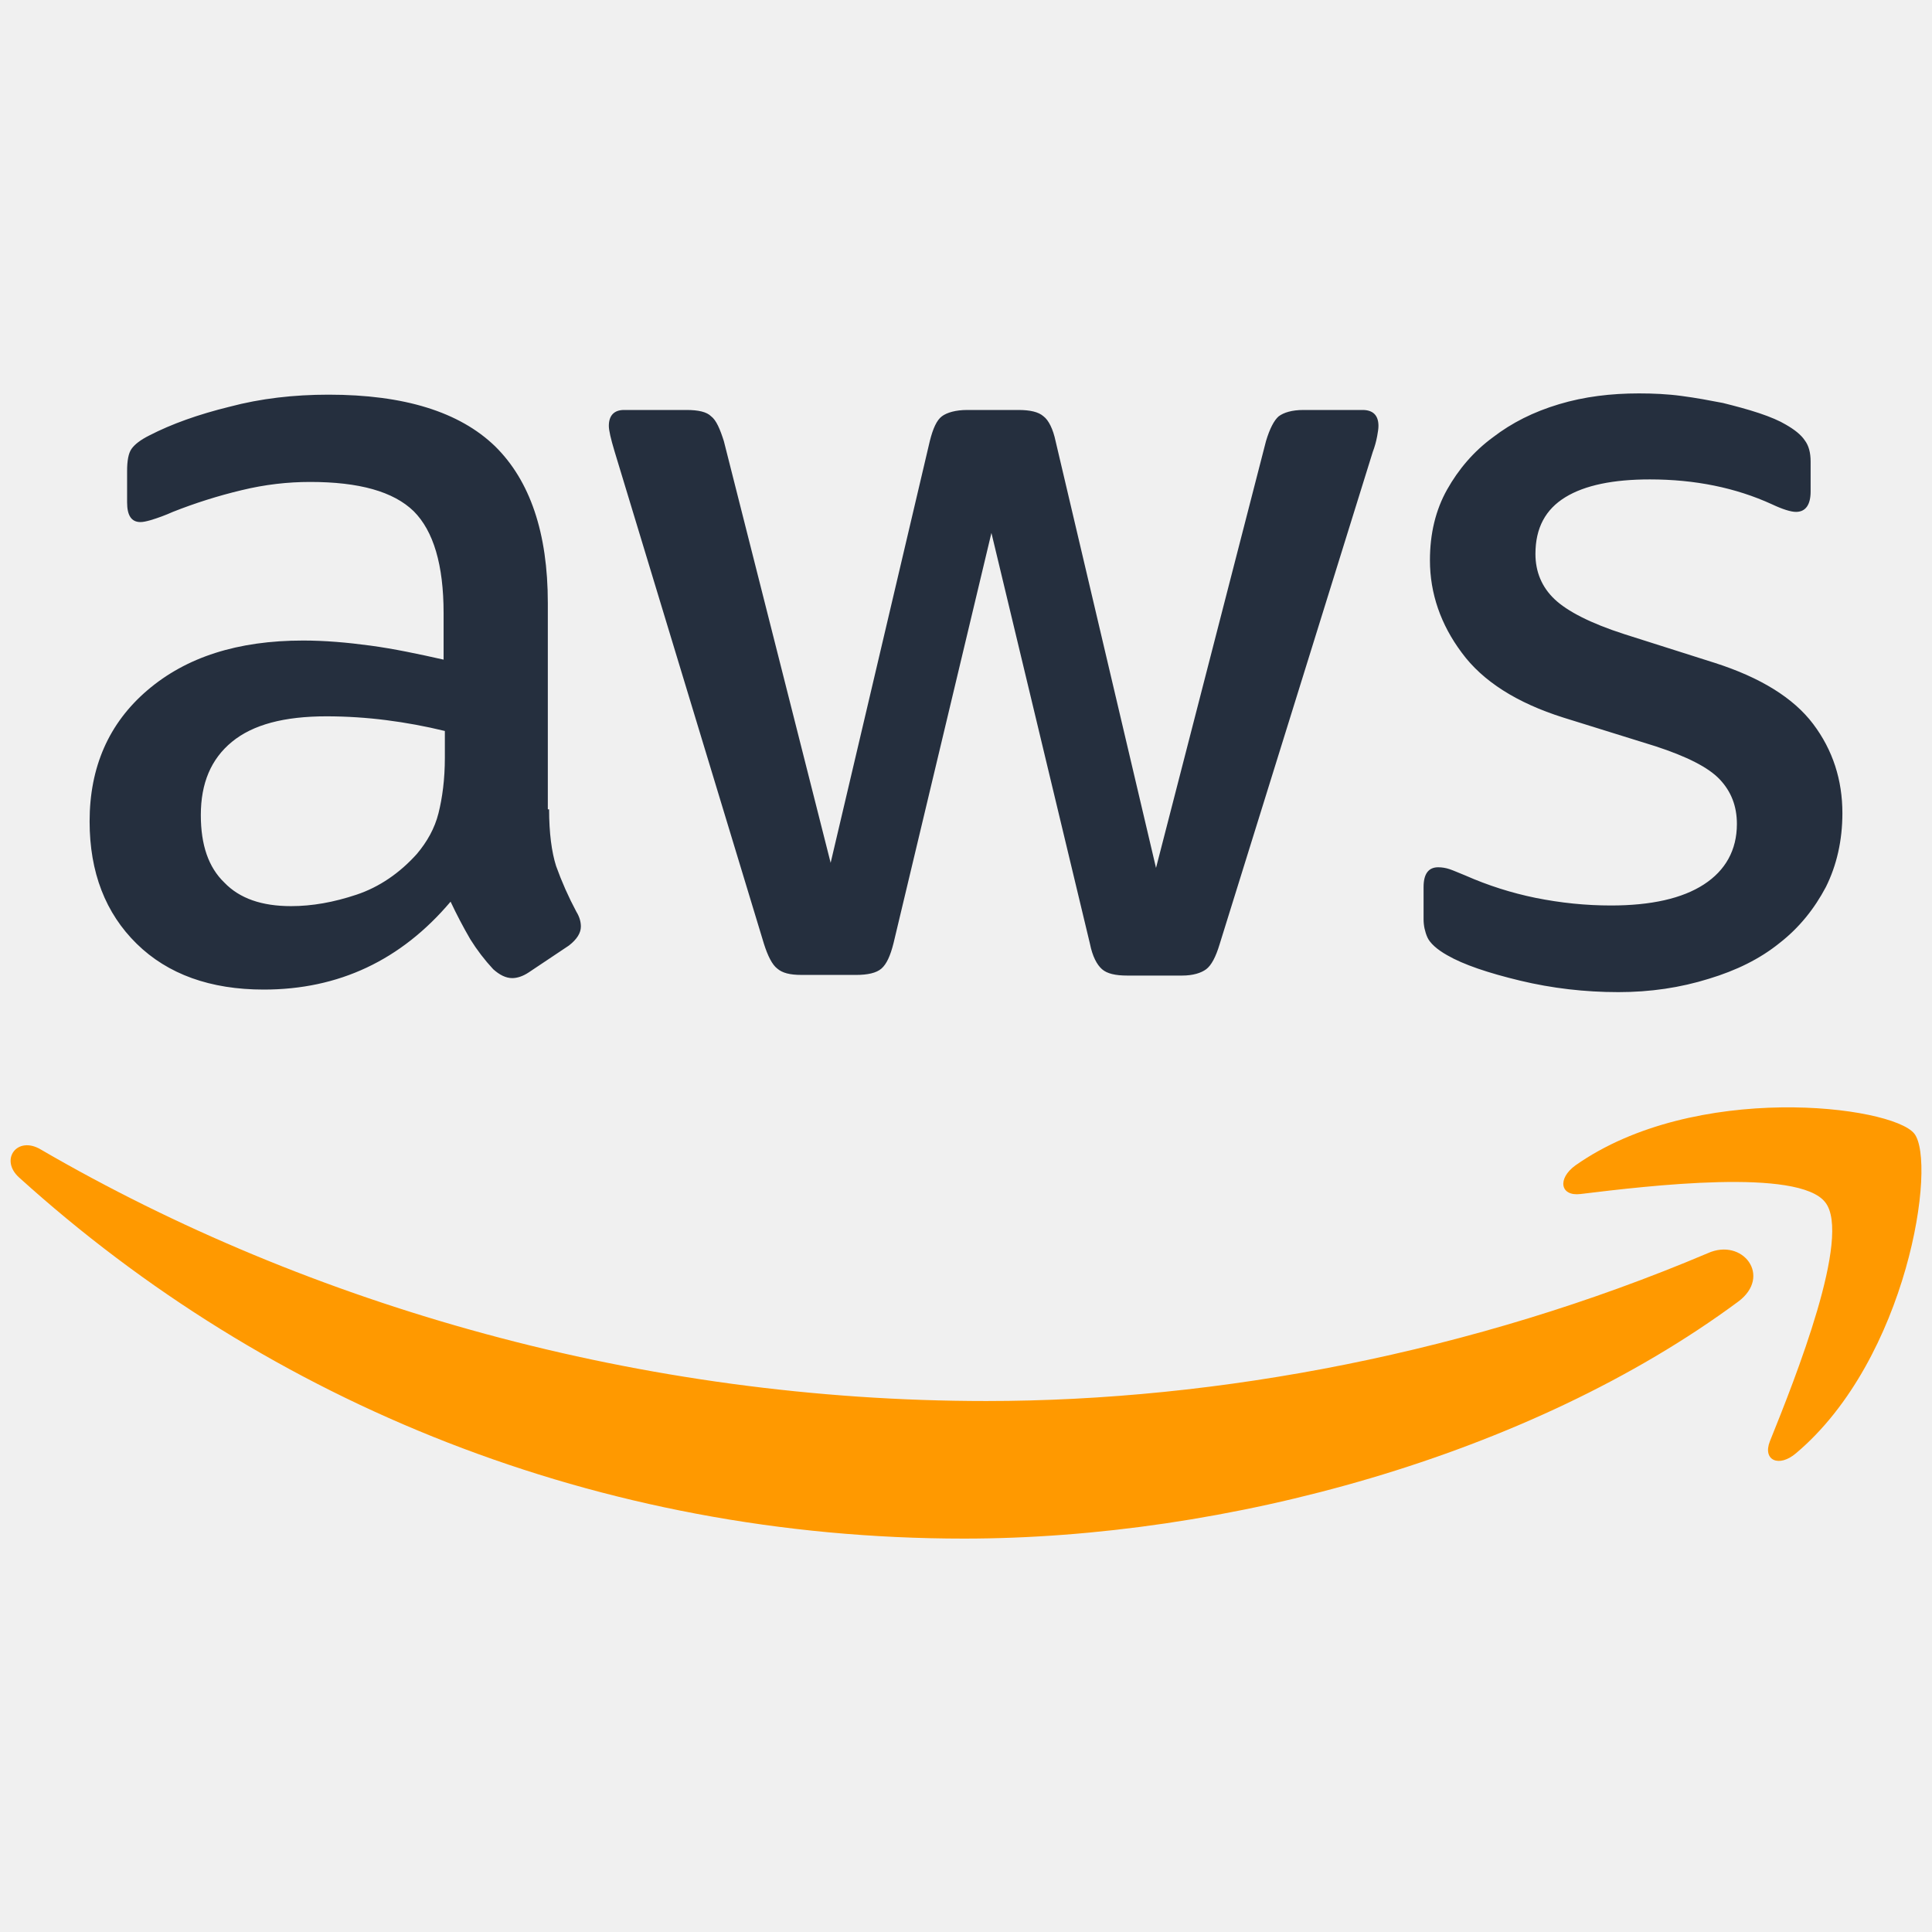
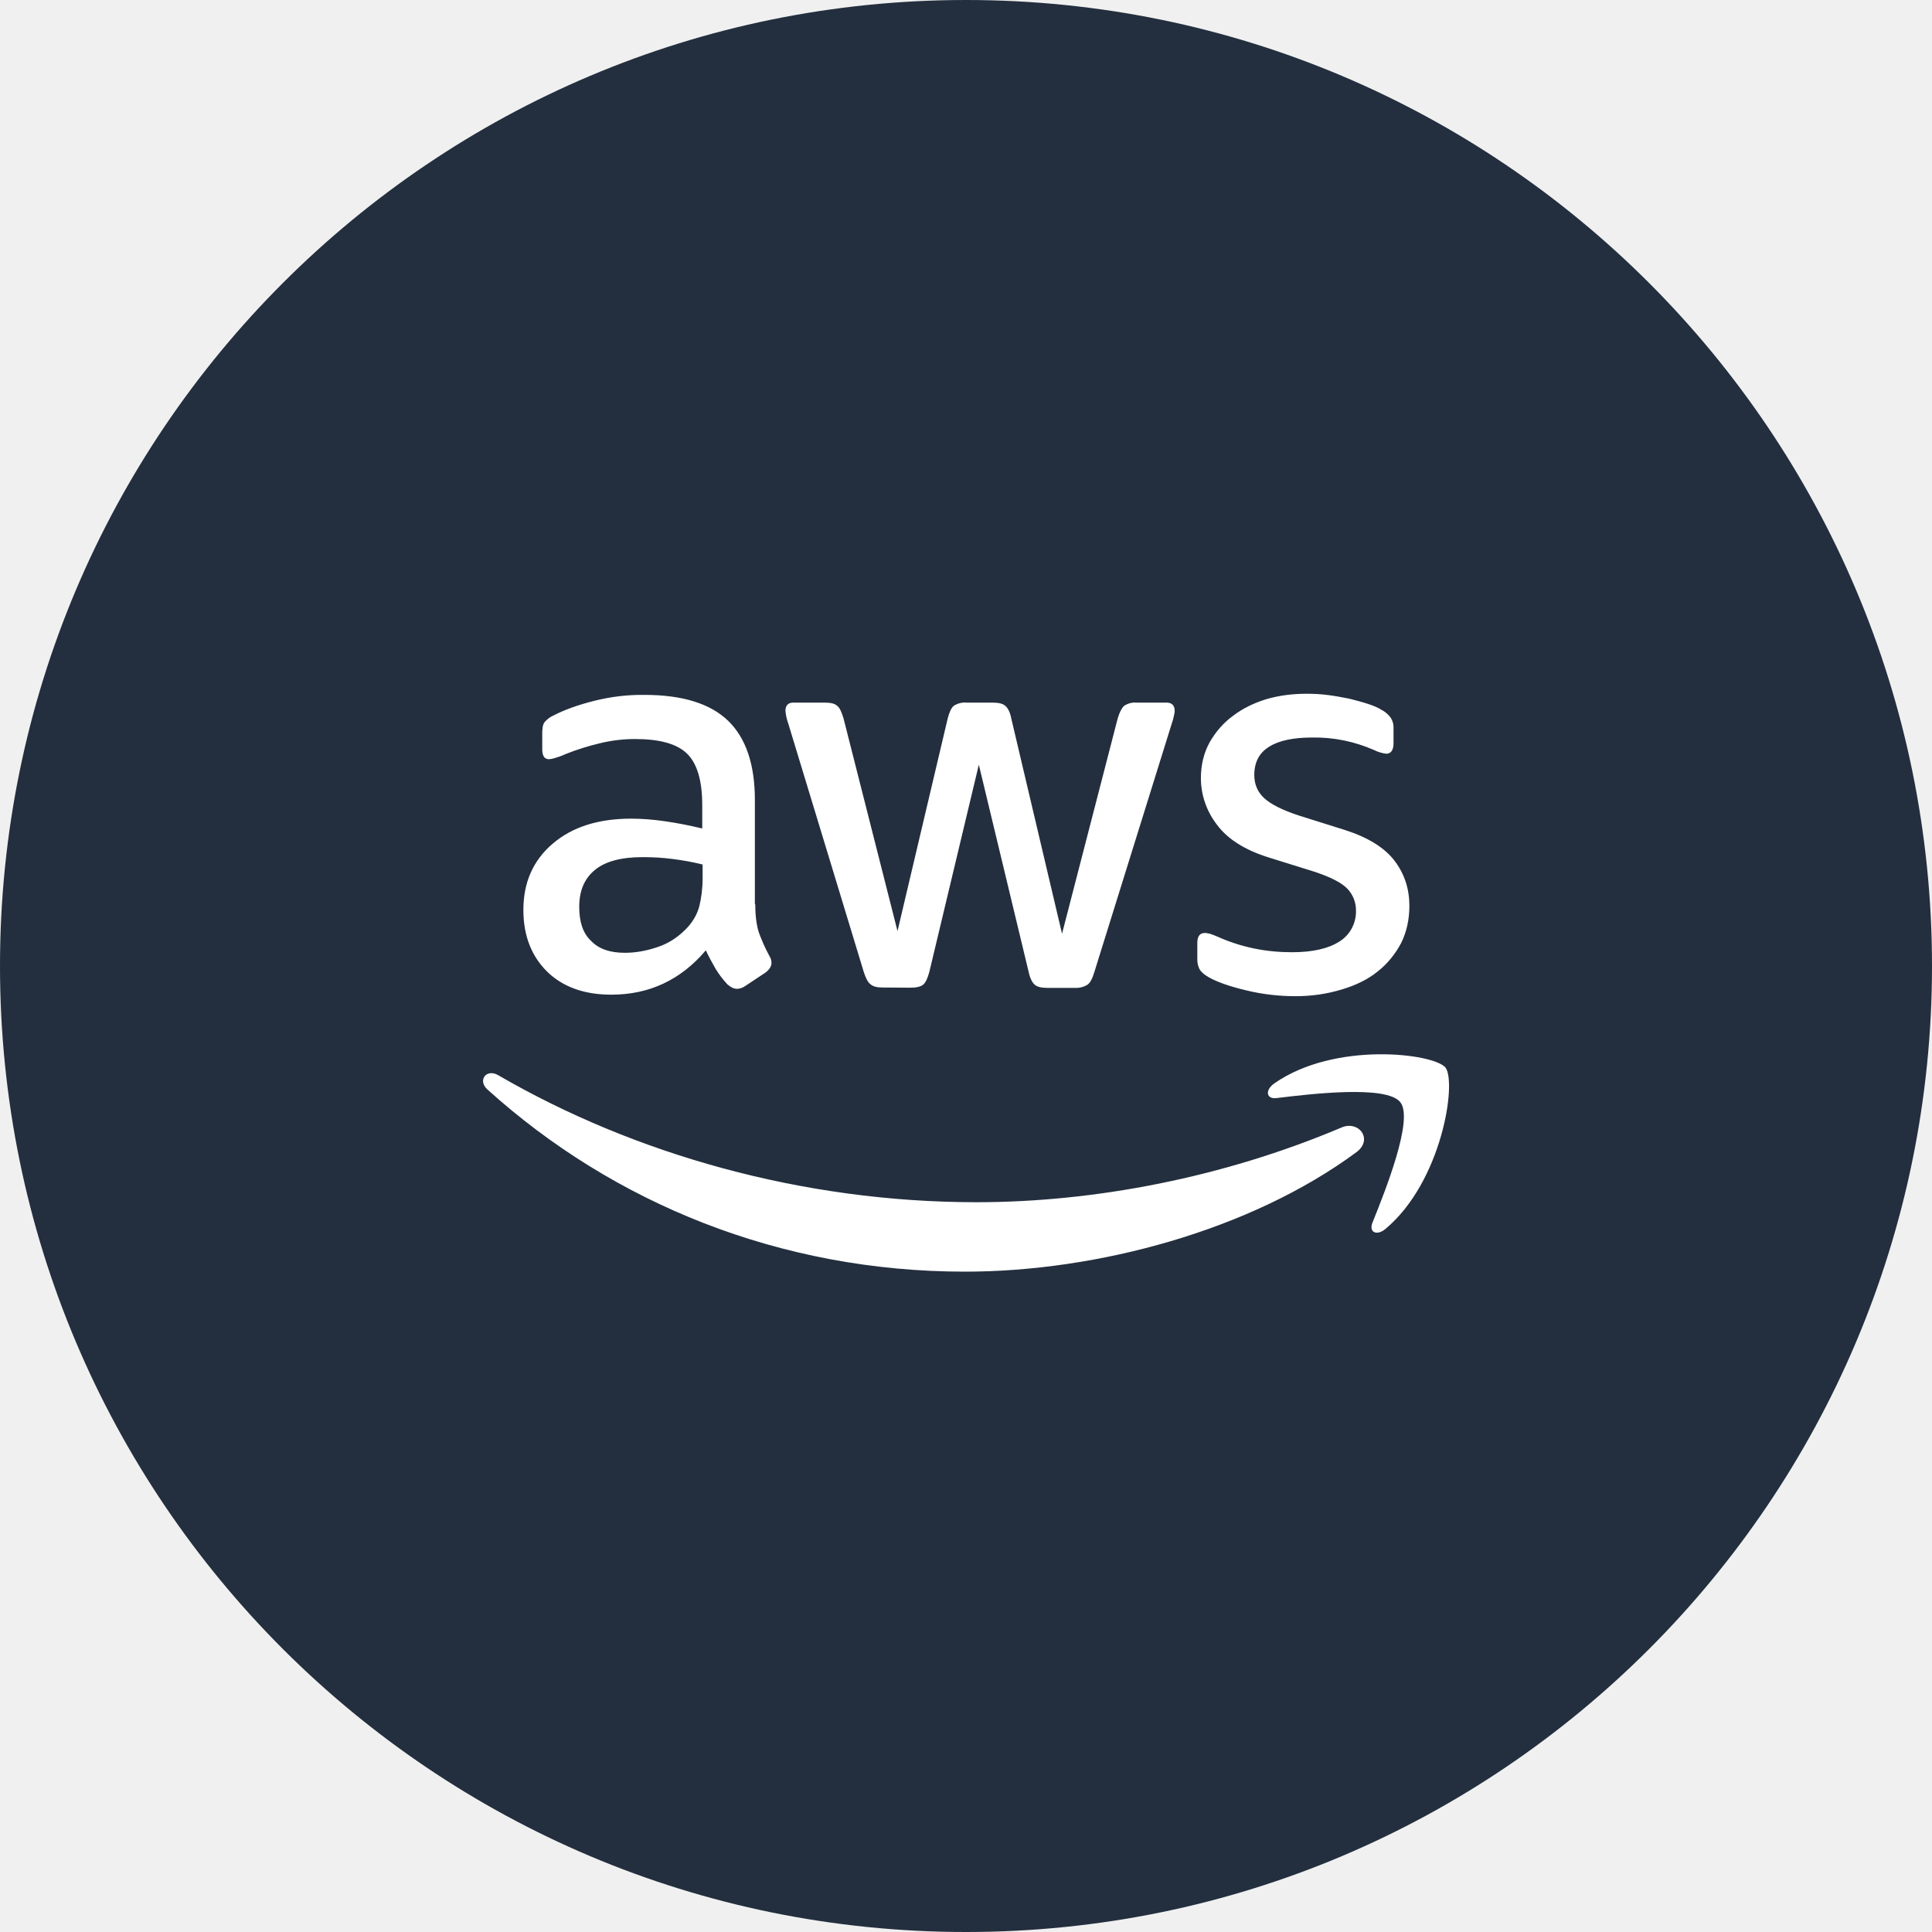
- <svg xmlns="http://www.w3.org/2000/svg" width="800px" height="800px" viewBox="0 -30 150 150" fill="none">
-   <path d="M122.714 62.703c5.28-.643 16.924-2.027 18.997.643 2.072 2.621-2.319 13.649-4.293 18.544-.592 1.484.691 2.077 2.023.94 8.684-7.319 10.954-22.6 9.178-24.825-1.777-2.175-17.023-4.055-26.3 2.473-1.431 1.038-1.184 2.423.395 2.225z" fill="#F90" />
-   <path d="M74.852 89.456c20.28 0 43.865-6.38 60.099-18.396 2.664-1.978.345-4.994-2.369-3.758-18.207 7.714-37.993 11.473-56.003 11.473-26.694 0-52.5-7.368-73.42-19.533-1.827-1.088-3.208.791-1.679 2.176 19.343 17.505 44.951 28.038 73.372 28.038z" fill="#F90" />
-   <path d="M42.632 32.835c0 1.83.197 3.313.542 4.401a26.505 26.505 0 001.58 3.56c.246.396.345.792.345 1.138 0 .495-.296.99-.938 1.484l-3.108 2.077c-.444.296-.889.445-1.283.445-.494 0-.987-.248-1.48-.693a15.29 15.29 0 01-1.777-2.324 38.28 38.28 0 01-1.53-2.918c-3.848 4.55-8.684 6.825-14.506 6.825-4.145 0-7.45-1.187-9.868-3.56-2.418-2.374-3.652-5.54-3.652-9.495 0-4.204 1.48-7.616 4.49-10.187 3.01-2.572 7.007-3.857 12.09-3.857 1.677 0 3.404.148 5.23.395 1.825.248 3.7.643 5.674 1.088v-3.61c0-3.758-.79-6.379-2.32-7.912-1.578-1.533-4.243-2.274-8.042-2.274-1.727 0-3.503.197-5.329.642a39.247 39.247 0 00-5.329 1.682 14.14 14.14 0 01-1.727.643c-.345.098-.592.148-.79.148-.69 0-1.036-.494-1.036-1.533V6.577c0-.791.1-1.385.346-1.73.246-.347.69-.693 1.381-1.04 1.727-.89 3.8-1.631 6.217-2.225C20.23.94 22.797.642 25.51.642c5.872 0 10.164 1.336 12.927 4.006 2.714 2.67 4.096 6.726 4.096 12.165v16.022h.099zm-20.033 7.517c1.628 0 3.306-.297 5.082-.89 1.776-.594 3.355-1.682 4.687-3.165.79-.94 1.382-1.978 1.678-3.165.296-1.187.493-2.621.493-4.302v-2.077a41.135 41.135 0 00-4.539-.84 37.099 37.099 0 00-4.638-.298c-3.306 0-5.724.643-7.352 1.978-1.628 1.336-2.418 3.215-2.418 5.687 0 2.324.592 4.055 1.826 5.242 1.184 1.236 2.911 1.83 5.18 1.83zm39.621 5.34c-.888 0-1.48-.148-1.875-.494-.394-.297-.74-.99-1.036-1.929L47.714 5.044c-.296-.99-.444-1.632-.444-1.978 0-.791.394-1.236 1.184-1.236h4.835c.938 0 1.58.148 1.925.494.395.297.69.99.987 1.929l8.29 32.736 7.697-32.736c.246-.99.542-1.632.937-1.929.395-.297 1.085-.494 1.974-.494h3.947c.938 0 1.579.148 1.974.494.395.297.74.99.937 1.929l7.796 33.132L98.29 4.253c.295-.99.64-1.632.986-1.929.395-.297 1.036-.494 1.925-.494h4.588c.79 0 1.234.395 1.234 1.236 0 .247-.049.494-.099.791a7.041 7.041 0 01-.345 1.236L94.688 43.32c-.297.989-.642 1.631-1.037 1.928-.394.297-1.036.495-1.875.495h-4.243c-.938 0-1.58-.149-1.974-.495-.394-.346-.74-.989-.937-1.978l-7.648-31.895-7.599 31.846c-.247.989-.543 1.632-.938 1.978-.394.346-1.085.494-1.973.494H62.22zm63.405 1.336c-2.566 0-5.132-.297-7.599-.89-2.467-.594-4.391-1.237-5.674-1.979-.79-.445-1.332-.94-1.53-1.384a3.503 3.503 0 01-.296-1.385v-2.522c0-1.038.395-1.533 1.135-1.533.296 0 .592.05.888.148.296.1.74.297 1.234.495a26.791 26.791 0 005.428 1.73c1.973.396 3.898.594 5.871.594 3.109 0 5.527-.544 7.204-1.632 1.678-1.088 2.566-2.67 2.566-4.698 0-1.384-.444-2.521-1.332-3.461-.888-.94-2.566-1.78-4.984-2.571l-7.154-2.226c-3.602-1.137-6.267-2.818-7.895-5.044-1.628-2.176-2.467-4.599-2.467-7.17 0-2.077.444-3.907 1.332-5.489.888-1.582 2.072-2.967 3.553-4.055 1.48-1.137 3.157-1.978 5.131-2.571 1.974-.594 4.046-.841 6.217-.841 1.086 0 2.221.05 3.306.198 1.135.148 2.171.346 3.207.544.987.247 1.925.494 2.813.79.888.298 1.579.594 2.072.891.691.396 1.185.791 1.481 1.236.296.396.444.94.444 1.632V8.16c0 1.039-.395 1.583-1.135 1.583-.395 0-1.036-.198-1.875-.594-2.813-1.285-5.971-1.928-9.474-1.928-2.812 0-5.033.445-6.562 1.384-1.53.94-2.319 2.374-2.319 4.402 0 1.384.493 2.57 1.48 3.51s2.812 1.88 5.427 2.72l7.007 2.226c3.553 1.137 6.118 2.72 7.648 4.747 1.53 2.027 2.27 4.351 2.27 6.923 0 2.126-.444 4.055-1.283 5.736-.888 1.681-2.072 3.165-3.602 4.352-1.53 1.236-3.355 2.126-5.477 2.769-2.22.692-4.54 1.039-7.056 1.039z" fill="#252F3E" />
+ <svg xmlns="http://www.w3.org/2000/svg" width="800px" height="800px" viewBox="0 0 1024 1024">
+   <circle cx="512" cy="512" r="512" style="fill:#232f3e" />
+   <path d="M400.3 479.1c0 6.3.7 11.4 1.9 15.1 1.4 3.8 3.1 7.9 5.5 12.3.9 1.3 1.2 2.7 1.2 3.9 0 1.7-1 3.4-3.2 5.1l-10.7 7.1c-1.3.9-2.8 1.5-4.4 1.5-1.7 0-3.4-.9-5.1-2.4-2.3-2.5-4.3-5.1-6.1-8-1.9-3.3-3.7-6.6-5.3-10-13.3 15.7-30 23.5-50.1 23.5-14.3 0-25.7-4.1-34-12.2-8.3-8.2-12.6-19.1-12.6-32.7 0-14.5 5.1-26.2 15.5-35.1 10.4-8.9 24.2-13.3 41.7-13.3 5.8 0 11.8.5 18 1.4 6.3.9 12.8 2.2 19.6 3.8v-12.4c0-12.9-2.7-22-8-27.2-5.4-5.3-14.6-7.8-27.7-7.8-6 0-12.1.7-18.4 2.2s-12.4 3.4-18.4 5.8c-1.9.9-3.9 1.6-6 2.2-.9.3-1.8.4-2.7.5-2.4 0-3.6-1.7-3.6-5.3v-8.3c0-2.7.3-4.8 1.2-6 1.3-1.5 2.9-2.8 4.8-3.6 6-3.1 13.1-5.6 21.4-7.7 8.7-2.2 17.6-3.3 26.6-3.2 20.3 0 35.1 4.6 44.6 13.8 9.4 9.2 14.1 23.1 14.1 41.9v55.2l.2-.1zM331.2 505c5.6 0 11.4-1 17.5-3.1 6.1-2 11.6-5.8 16.2-10.9 2.7-3.2 4.8-6.8 5.8-10.9 1-4.1 1.7-9 1.7-14.8v-7.1c-5.2-1.3-10.4-2.2-15.7-2.9-5.3-.7-10.7-1-16-1-11.4 0-19.8 2.2-25.4 6.8-5.6 4.6-8.3 11.1-8.3 19.6 0 8 2 14 6.3 18 4.1 4.3 10 6.3 17.9 6.3zm136.7 18.4c-3.1 0-5.1-.5-6.5-1.7-1.4-1-2.6-3.4-3.6-6.6l-40-131.6c-.8-2.2-1.3-4.5-1.5-6.8 0-2.7 1.4-4.3 4.1-4.3h16.7c3.2 0 5.4.5 6.6 1.7 1.4 1 2.4 3.4 3.4 6.7l28.6 112.7 26.6-112.7c.9-3.4 1.9-5.6 3.2-6.7 2-1.3 4.4-1.9 6.8-1.7H526c3.2 0 5.5.5 6.8 1.7 1.3 1 2.6 3.4 3.2 6.7l26.9 114.1 29.5-114.1c1-3.4 2.2-5.6 3.4-6.7 2-1.3 4.3-1.9 6.6-1.7h15.9c2.7 0 4.3 1.4 4.3 4.3 0 .9-.2 1.7-.4 2.7-.3 1.5-.7 2.9-1.2 4.3l-41 131.6c-1 3.4-2.2 5.6-3.6 6.6-1.9 1.2-4.2 1.8-6.5 1.7h-14.7c-3.2 0-5.4-.5-6.8-1.7-1.3-1.2-2.5-3.4-3.2-6.8l-26.4-109.8L492.6 515c-.9 3.4-1.9 5.6-3.2 6.8-1.4 1.2-3.8 1.7-6.8 1.7l-14.7-.1zm218.8 4.6c-8.9 0-17.7-1-26.2-3.1-8.5-2-15.1-4.3-19.6-6.8-2.7-1.5-4.6-3.2-5.3-4.8-.7-1.5-1-3.1-1-4.8v-8.7c0-3.6 1.4-5.3 3.9-5.3 1 0 2 .2 3.1.5 1 .3 2.6 1 4.3 1.7 5.8 2.6 12.1 4.6 18.7 6 6.8 1.4 13.4 2 20.3 2 10.7 0 19.1-1.9 24.9-5.6 5.6-3.4 9-9.6 8.9-16.2.1-4.4-1.5-8.7-4.6-11.9-3.1-3.2-8.9-6.1-17.2-8.9l-24.7-7.7c-12.4-3.9-21.6-9.7-27.2-17.3-5.5-7.1-8.5-15.8-8.5-24.7 0-7.1 1.6-13.4 4.6-18.9 3.1-5.4 7.1-10.2 12.3-14 5.1-3.9 10.9-6.8 17.7-8.9 6.8-2 14-2.9 21.5-2.9 3.7 0 7.7.2 11.4.7 3.9.5 7.5 1.2 11.1 1.9 3.4.9 6.7 1.7 9.7 2.7 3.1 1 5.5 2 7.2 3.1 2 1 3.8 2.5 5.1 4.3 1.1 1.7 1.6 3.6 1.5 5.6v8c0 3.6-1.4 5.5-3.9 5.5-2.3-.3-4.5-1-6.5-2-10.3-4.5-21.4-6.8-32.7-6.6-9.7 0-17.4 1.5-22.7 4.8-5.3 3.2-8 8.2-8 15.1 0 4.8 1.7 8.9 5.1 12.1 3.4 3.2 9.7 6.5 18.7 9.4l24.2 7.6c12.2 3.9 21.1 9.4 26.4 16.4 5.3 7 7.8 15 7.8 23.8 0 7.3-1.5 14-4.4 19.8-3.1 5.8-7.2 10.9-12.4 15-5.3 4.3-11.6 7.3-18.9 9.5-7.9 2.4-15.9 3.6-24.6 3.6zm32.2 82.7c-56 41.4-137.4 63.3-207.4 63.3-98.1 0-186.5-36.3-253.2-96.6-5.3-4.8-.5-11.2 5.8-7.5 72.2 41.9 161.3 67.3 253.4 67.3 62.2 0 130.4-12.9 193.3-39.5 9.3-4.2 17.3 6.2 8.1 13zm23.3-26.5c-7.2-9.2-47.4-4.4-65.6-2.2-5.4.7-6.3-4.1-1.3-7.7 32-22.5 84.6-16 90.8-8.5 6.1 7.7-1.7 60.3-31.7 85.5-4.6 3.9-9 1.9-7-3.2 6.8-16.9 22-54.9 14.8-63.9z" style="fill:#fff" />
</svg>
